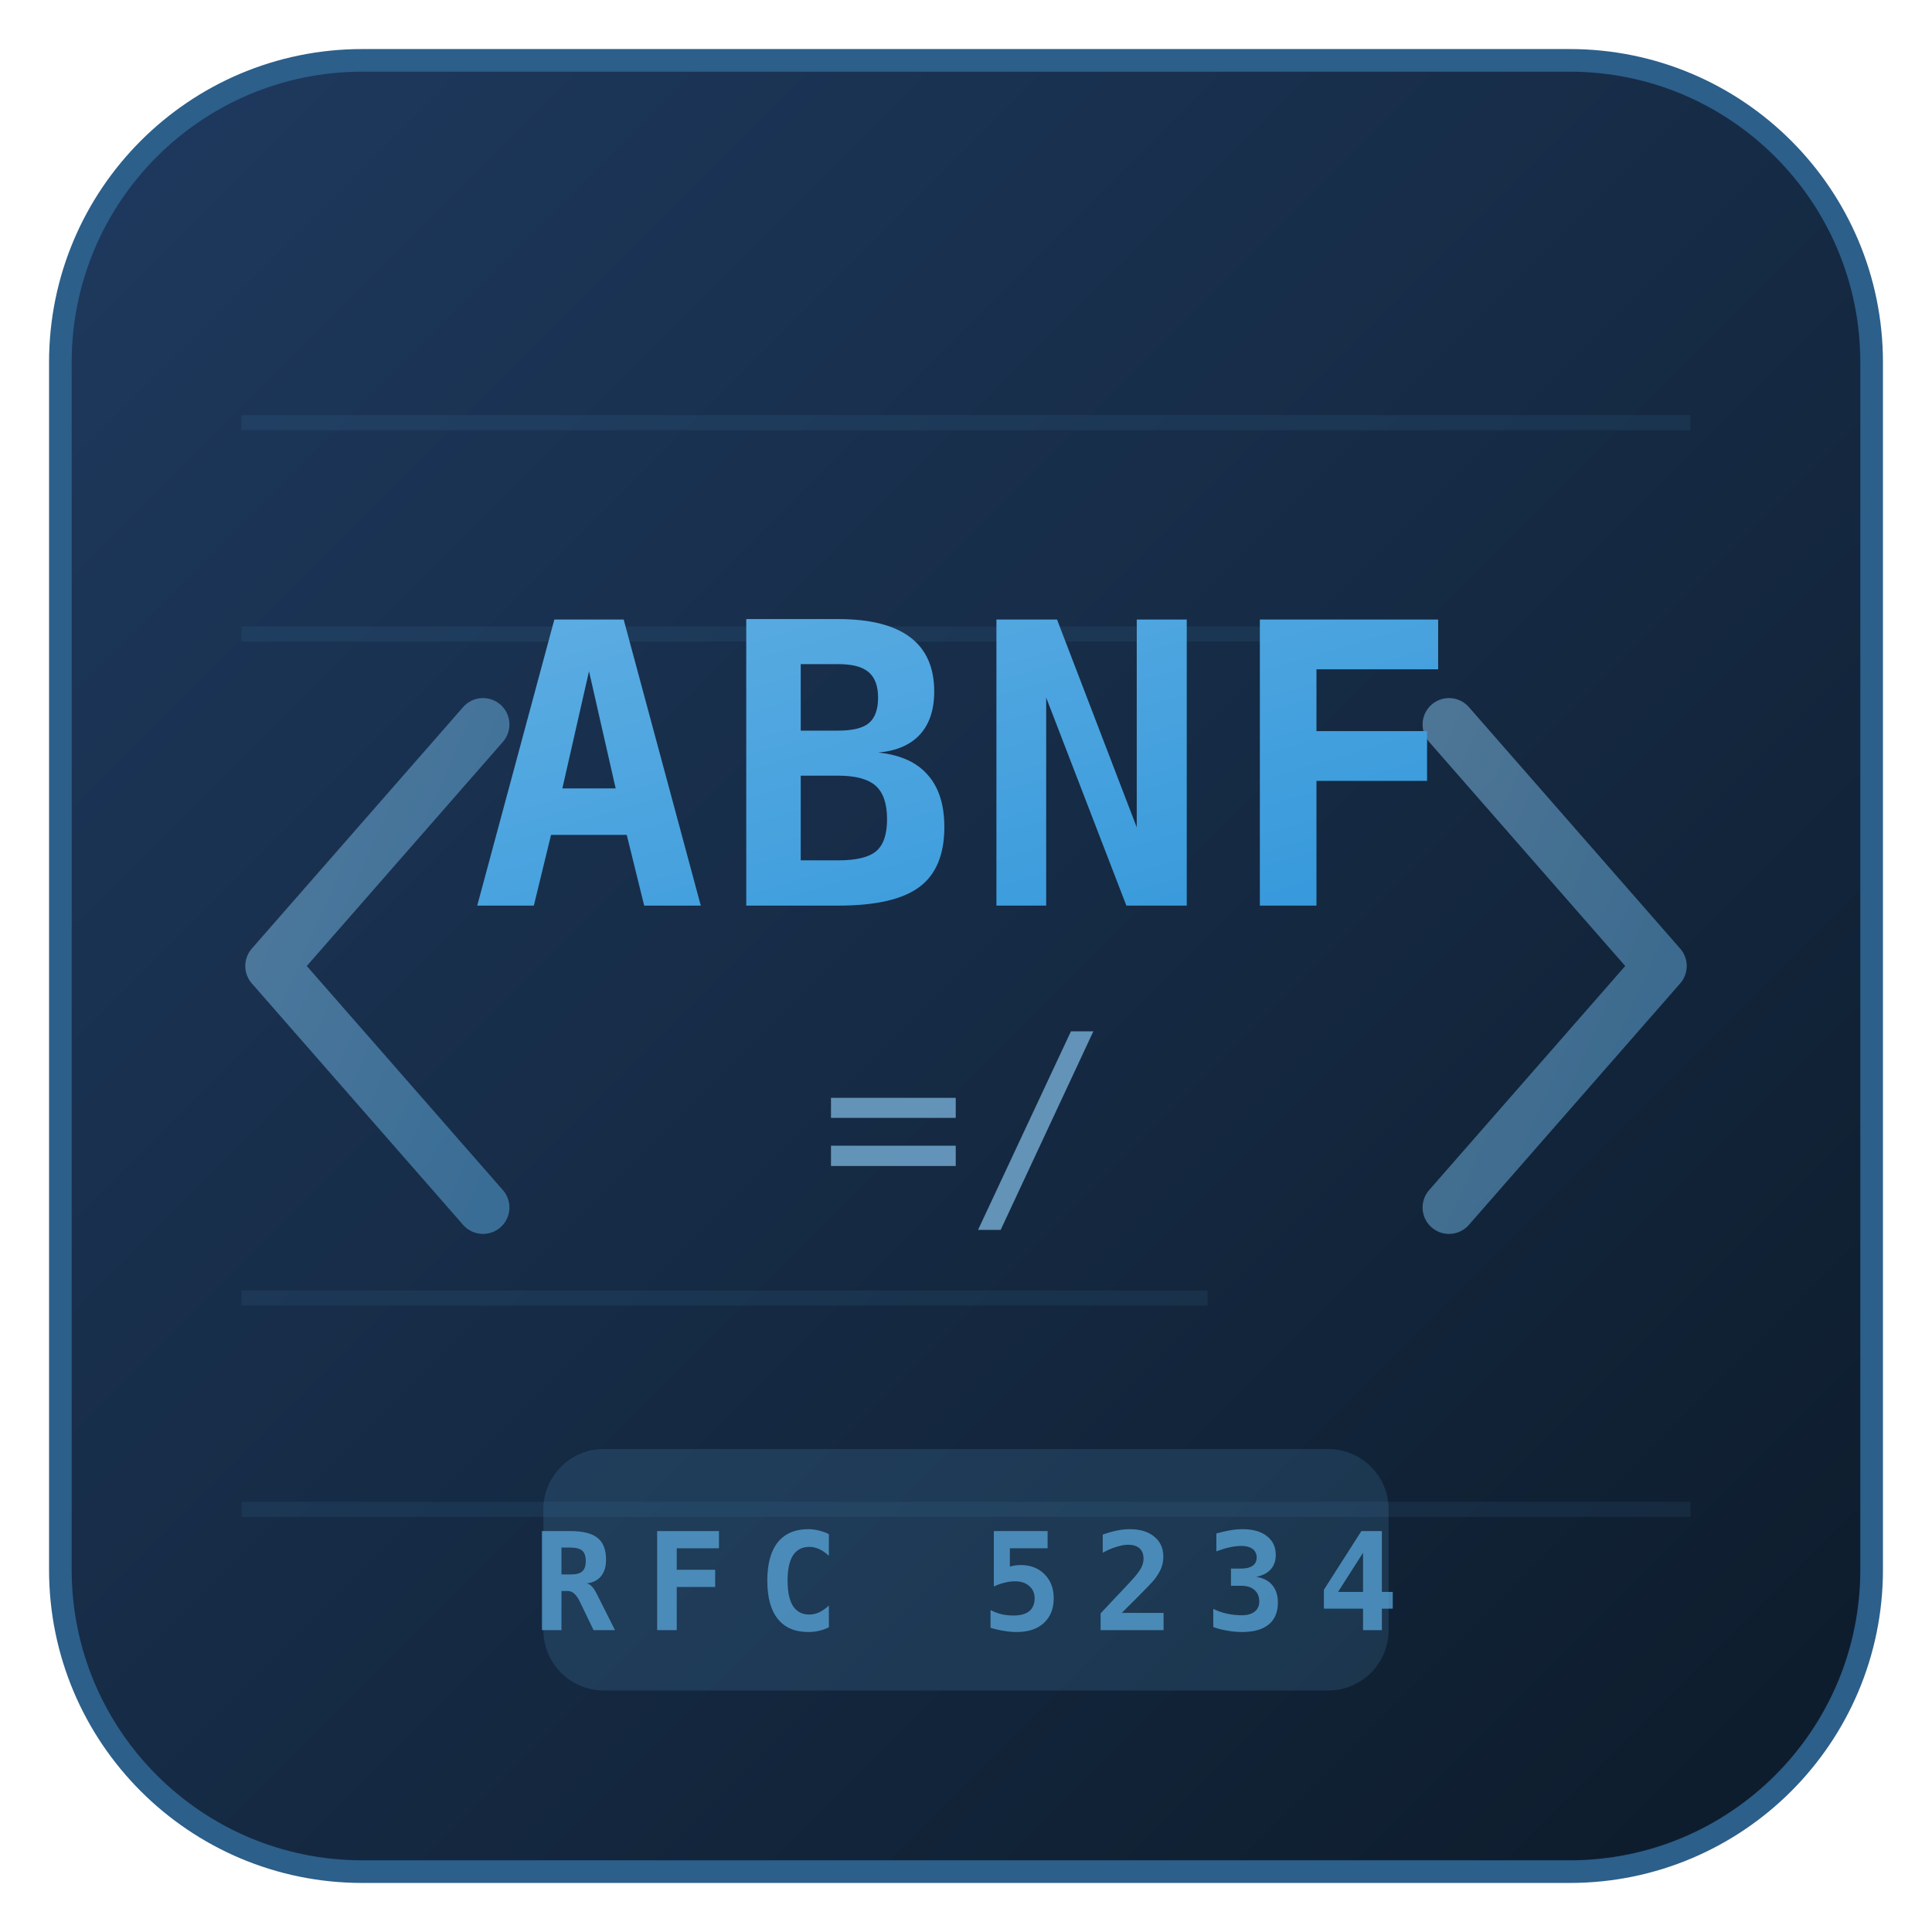
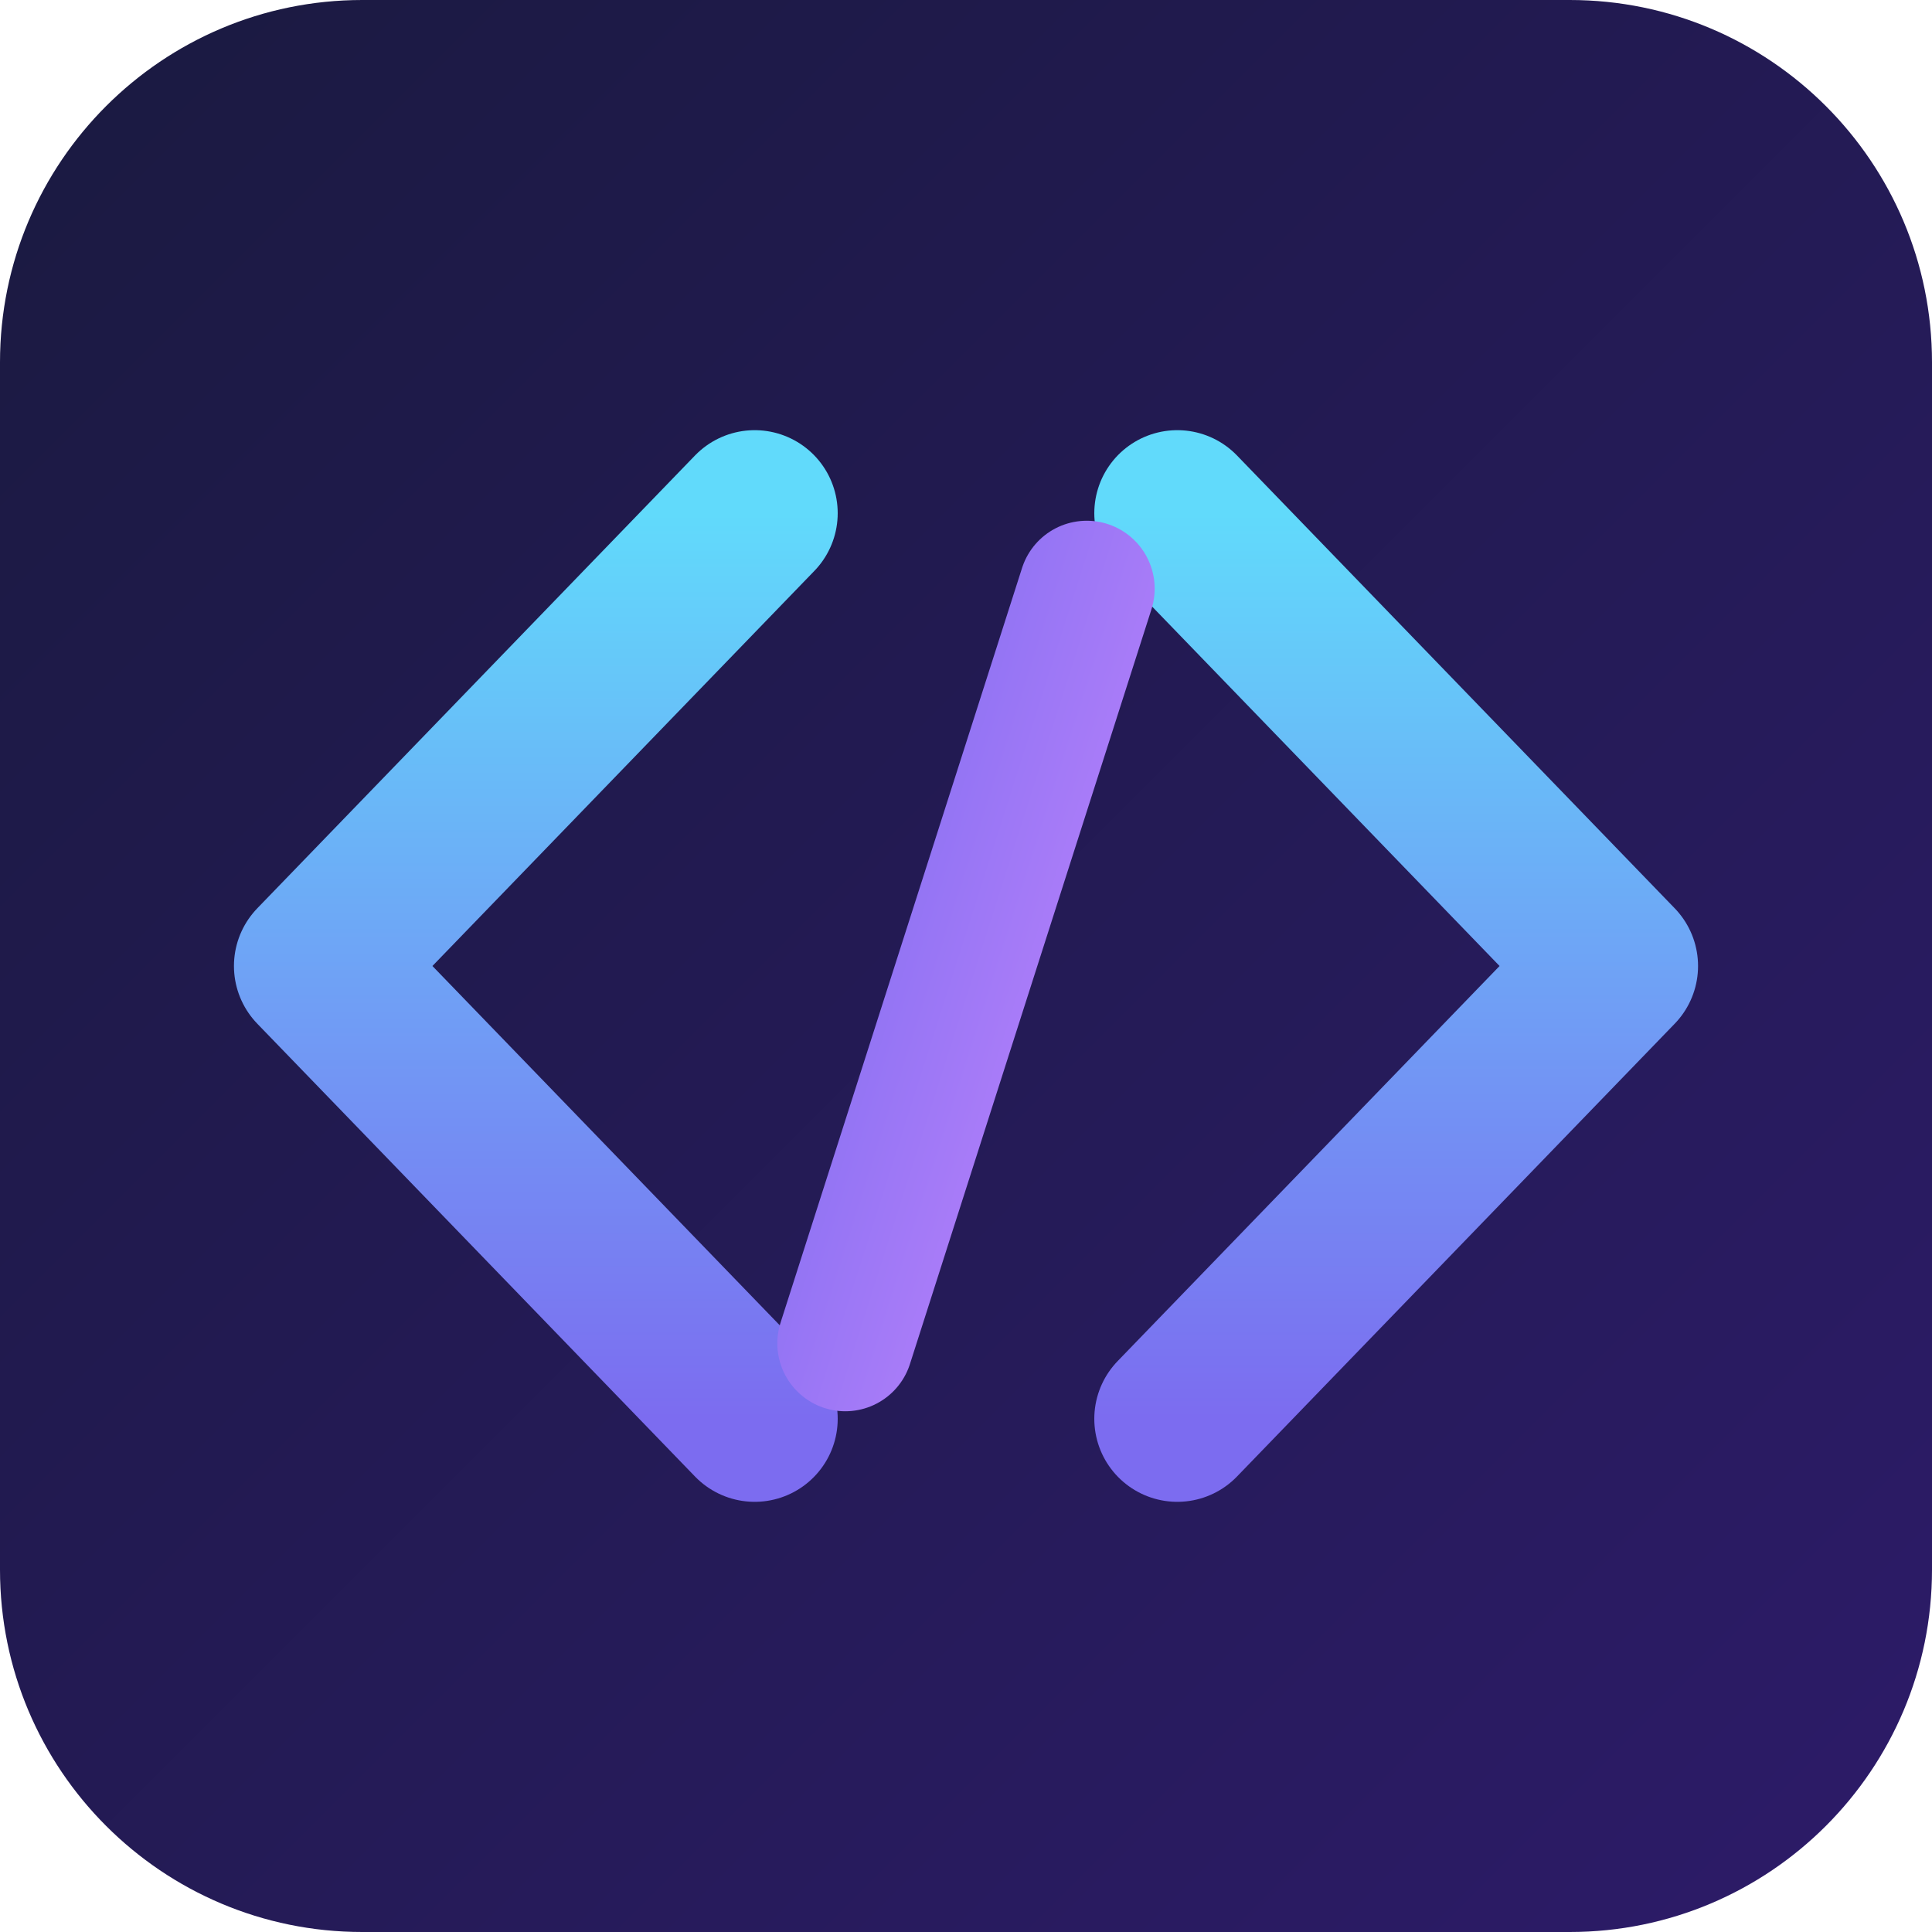
- <svg xmlns="http://www.w3.org/2000/svg" viewBox="0 0 128 128" width="128" height="128">
+ <svg xmlns="http://www.w3.org/2000/svg" viewBox="0 0 256 256" width="256" height="256">
  <defs>
-     <linearGradient id="bg" x1="0%" y1="0%" x2="100%" y2="100%">
-       <stop offset="0%" stop-color="#1e3a5f" />
-       <stop offset="100%" stop-color="#0d1b2a" />
+     <linearGradient id="bg" x1="0" y1="0" x2="1" y2="1">
+       <stop offset="0%" stop-color="#1a1a40" />
+       <stop offset="100%" stop-color="#2d1b69" />
    </linearGradient>
-     <linearGradient id="accent" x1="0%" y1="0%" x2="100%" y2="100%">
-       <stop offset="0%" stop-color="#5dade2" />
-       <stop offset="100%" stop-color="#3498db" />
+     <linearGradient id="bracket" x1="0" y1="0" x2="0" y2="1">
+       <stop offset="0%" stop-color="#61dafb" />
+       <stop offset="100%" stop-color="#7c6cf0" />
    </linearGradient>
-     <linearGradient id="glow" x1="0%" y1="0%" x2="100%" y2="100%">
-       <stop offset="0%" stop-color="#85c1e9" />
-       <stop offset="100%" stop-color="#5dade2" />
+     <linearGradient id="slash" x1="0" y1="0" x2="1" y2="1">
+       <stop offset="0%" stop-color="#7c6cf0" />
+       <stop offset="100%" stop-color="#c084fc" />
    </linearGradient>
  </defs>
-   <rect x="4" y="4" width="120" height="120" rx="20" ry="20" fill="url(#bg)" stroke="#2c5f8a" stroke-width="1.5" />
-   <g opacity="0.08" stroke="#5dade2" stroke-width="1" fill="none">
-     <line x1="16" y1="28" x2="112" y2="28" />
-     <line x1="16" y1="42" x2="90" y2="42" />
-     <line x1="16" y1="86" x2="80" y2="86" />
-     <line x1="16" y1="100" x2="112" y2="100" />
-   </g>
-   <path d="M 18 64 L 32 48 M 18 64 L 32 80" stroke="url(#glow)" stroke-width="3.5" stroke-linecap="round" fill="none" opacity="0.5" />
-   <path d="M 110 64 L 96 48 M 110 64 L 96 80" stroke="url(#glow)" stroke-width="3.5" stroke-linecap="round" fill="none" opacity="0.5" />
-   <text x="64" y="60" text-anchor="middle" font-family="'SF Mono', 'Fira Code', 'Cascadia Code', 'JetBrains Mono', Consolas, monospace" font-size="26" font-weight="700" fill="url(#accent)" letter-spacing="1">
-     ABNF
-   </text>
-   <text x="64" y="80" text-anchor="middle" font-family="'SF Mono', 'Fira Code', 'Cascadia Code', 'JetBrains Mono', Consolas, monospace" font-size="16" font-weight="400" fill="#85c1e9" opacity="0.7">
-     =/
-   </text>
-   <rect x="36" y="96" width="56" height="16" rx="4" ry="4" fill="#5dade2" opacity="0.15" />
-   <text x="64" y="108" text-anchor="middle" font-family="'SF Mono', 'Fira Code', monospace" font-size="9" font-weight="600" fill="#5dade2" opacity="0.7" letter-spacing="2">
-     RFC 5234
-   </text>
+   <rect x="0" y="0" width="256" height="256" rx="48" ry="48" fill="url(#bg)" />
+   <polyline points="100,68 42,128 100,188" fill="none" stroke="url(#bracket)" stroke-width="22" stroke-linecap="round" stroke-linejoin="round" />
+   <polyline points="156,68 214,128 156,188" fill="none" stroke="url(#bracket)" stroke-width="22" stroke-linecap="round" stroke-linejoin="round" />
+   <line x1="144" y1="78" x2="112" y2="178" stroke="url(#slash)" stroke-width="18" stroke-linecap="round" />
</svg>
